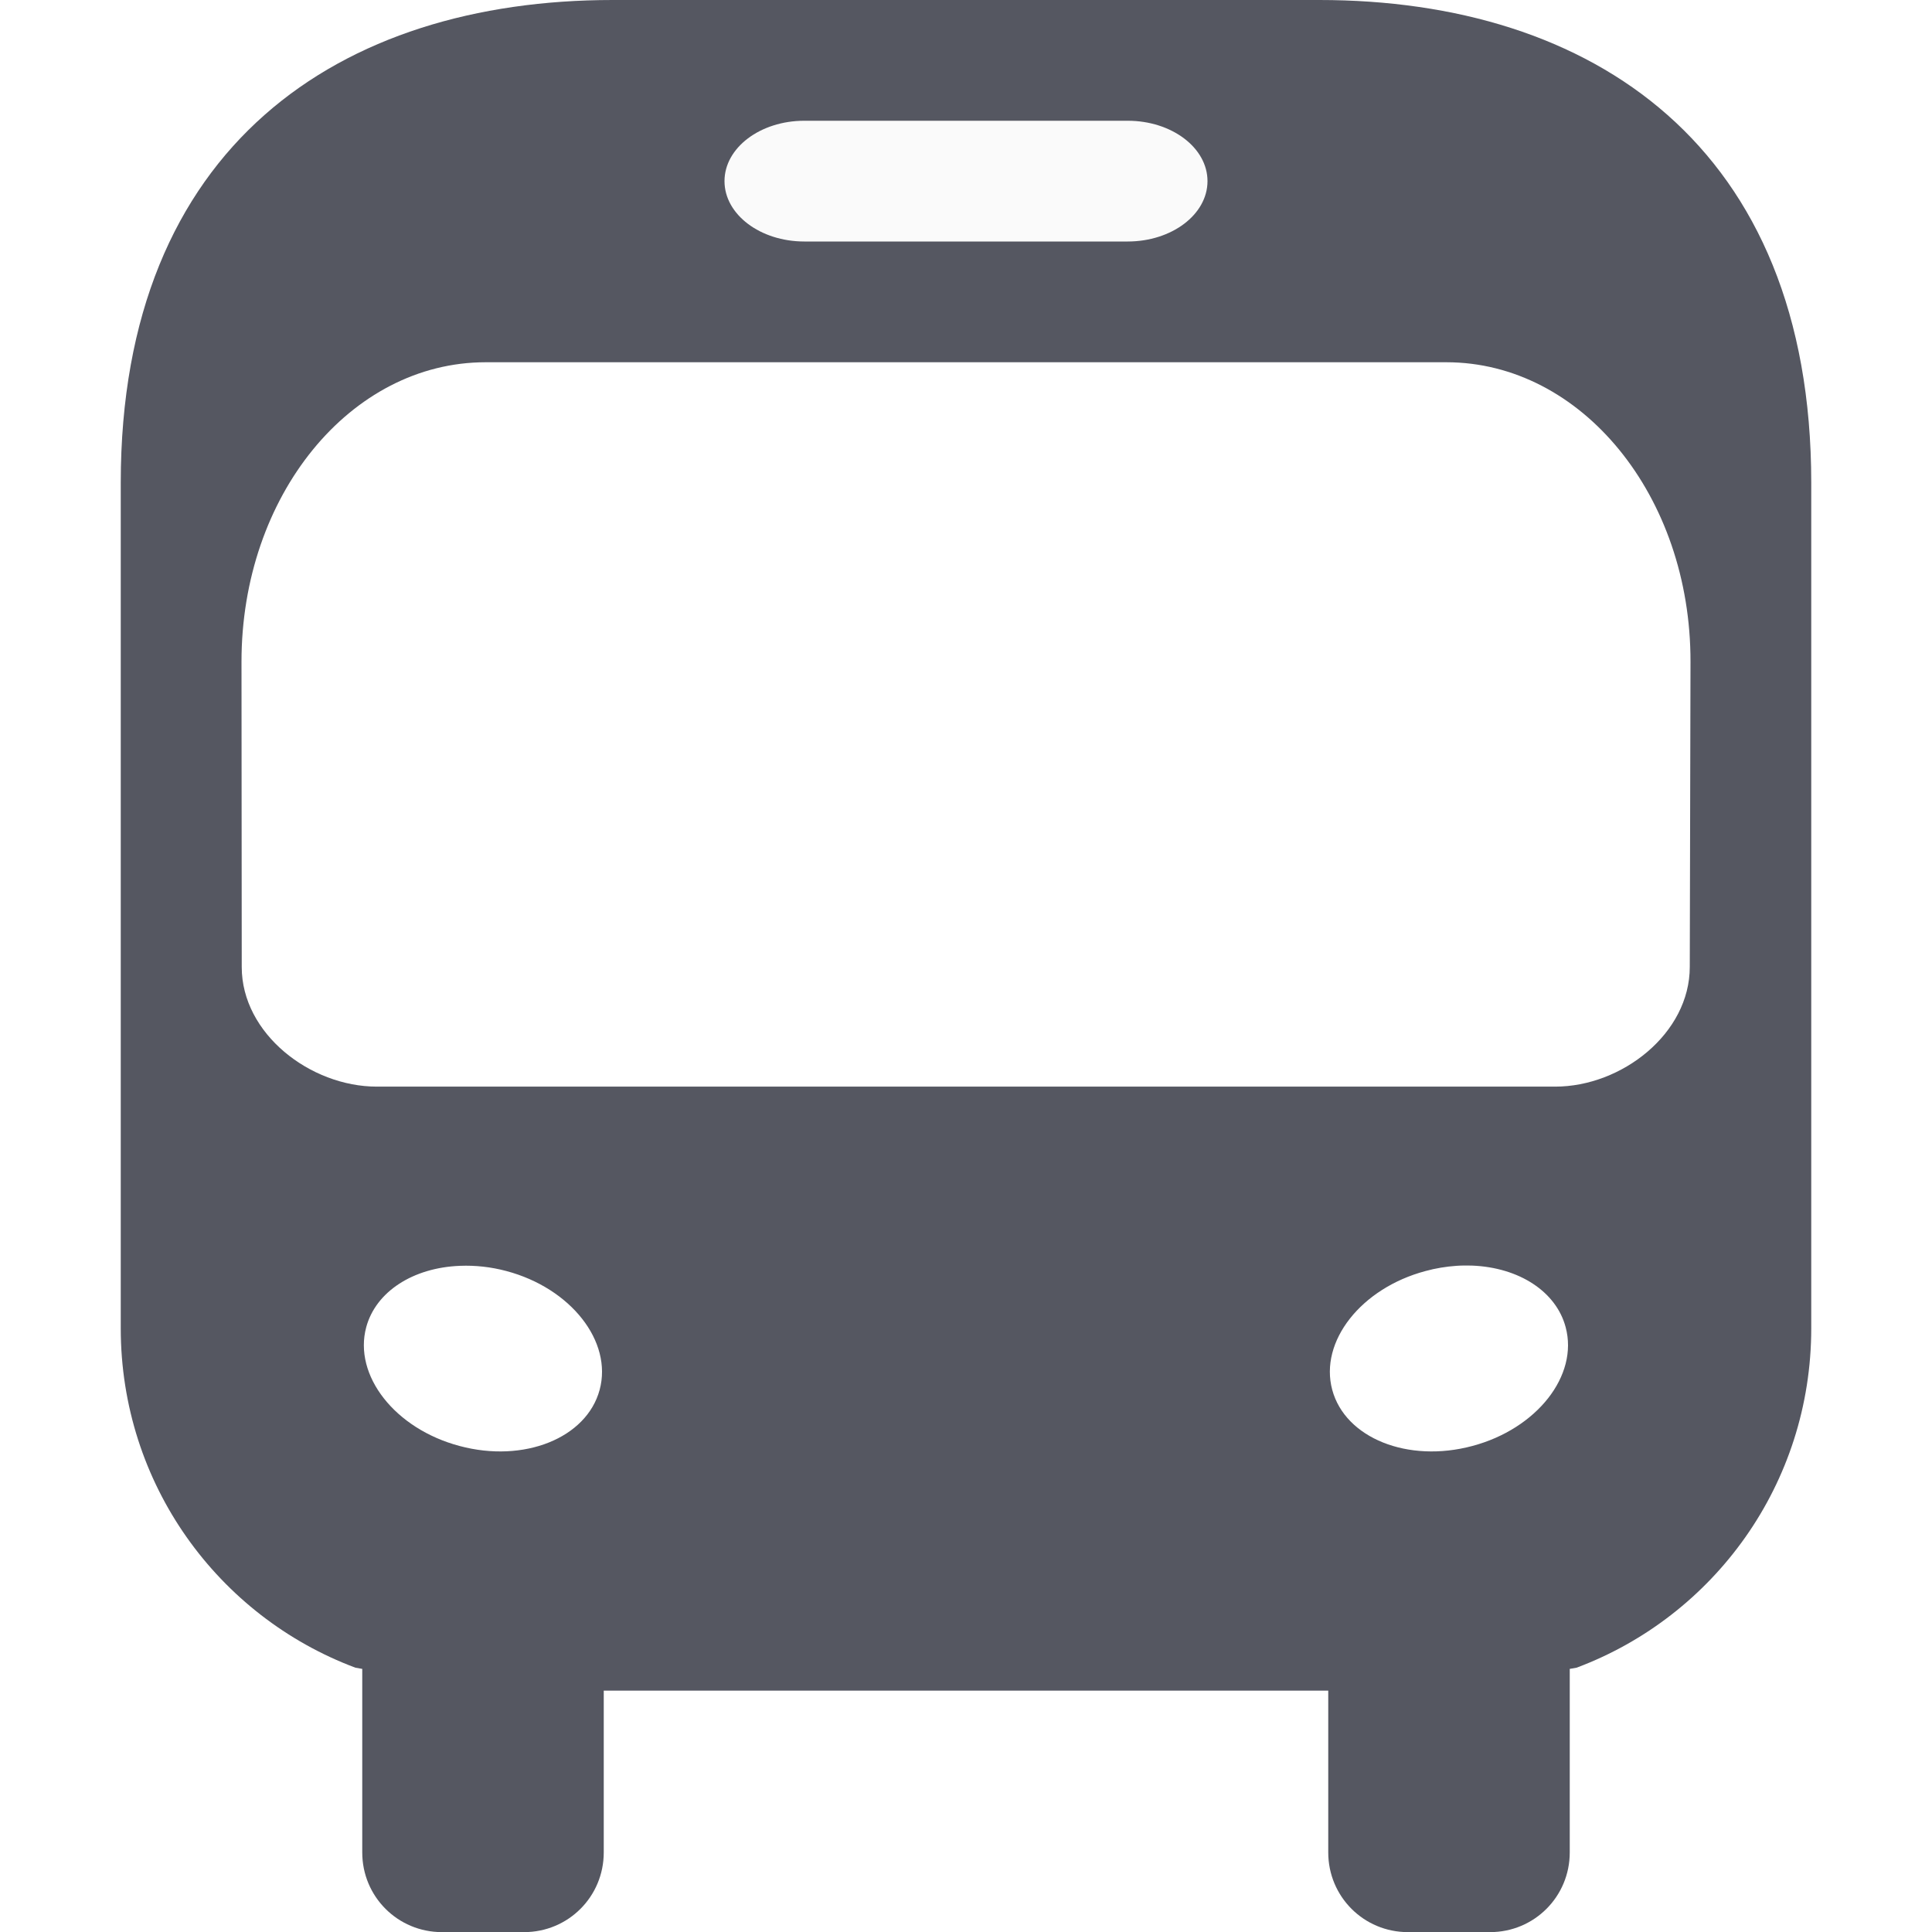
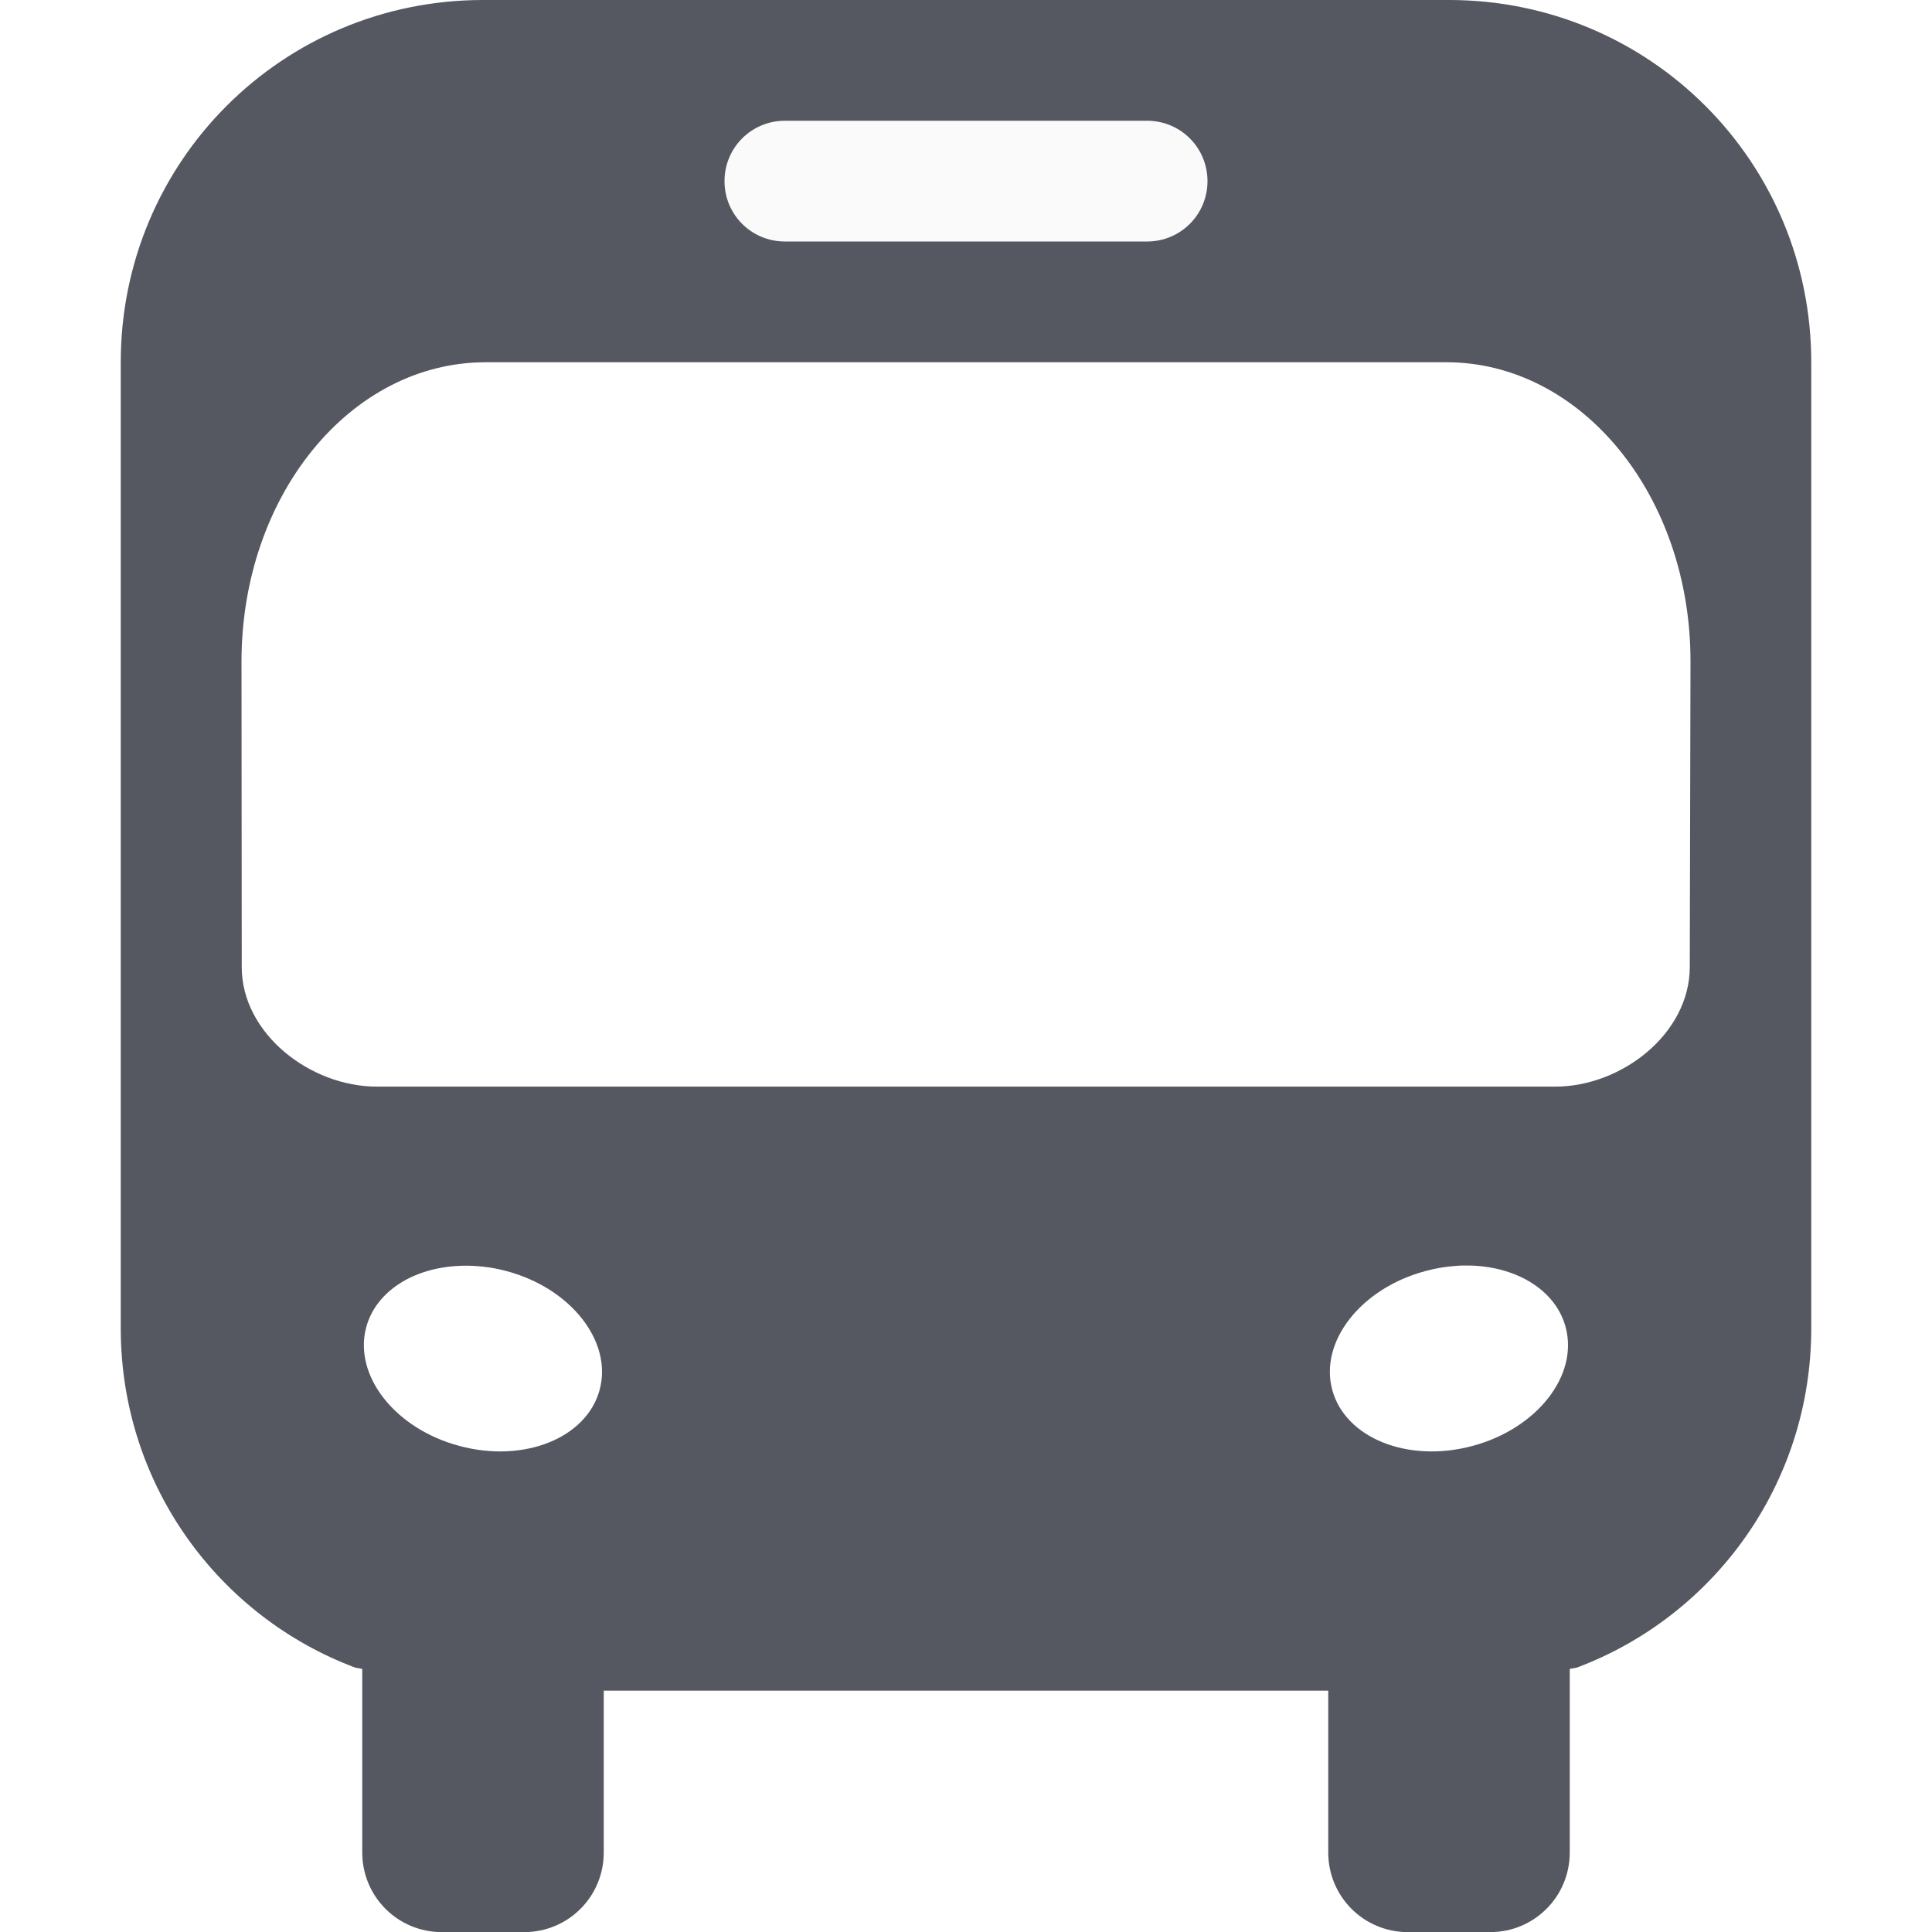
<svg xmlns="http://www.w3.org/2000/svg" width="16" height="16" version="1.1">
-   <path d="m5.074 0c-2.257 0-4.074 1.206-4.074 3.998v7.002c0 1.29 0.806 2.385 1.943 2.811l0.057 0.01v1.52c0 0.366 0.294 0.66 0.66 0.66h0.68c0.366 0 0.66-0.294 0.66-0.66v-1.34h6v1.34c0 0.366 0.294 0.66 0.66 0.66h0.68c0.366 0 0.66-0.294 0.66-0.66v-1.52l0.057-0.01c1.137-0.426 1.943-1.521 1.943-2.811v-7.002c0-2.792-1.817-3.998-4.074-3.998h-5.852zm-1.053 3h7.957c1.12 0 2.025 1.107 2.022 2.482l-0.006 2.525c4.54e-4 0.552-0.563 0.992-1.115 0.992h-9.758c-0.552 0-1.119-0.439-1.119-0.99l-0.002-2.527c-0.001-1.376 0.901-2.482 2.022-2.482zm8.168 7.481c0.392 0.015 0.699 0.216 0.777 0.51 0.108 0.401-0.239 0.842-0.773 0.984-0.533 0.143-1.052-0.065-1.16-0.465-0.108-0.401 0.239-0.842 0.773-0.984 0.084-0.023 0.17-0.037 0.256-0.043 0.043-0.003 0.085-0.003 0.127-0.002zm-8.379 0.002c0.126-0.005 0.256 0.009 0.383 0.043 0.535 0.142 0.881 0.584 0.773 0.984-0.108 0.4-0.627 0.608-1.16 0.465-0.535-0.142-0.881-0.584-0.773-0.984 0.079-0.293 0.386-0.493 0.777-0.508z" fill="#555761" style="-inkscape-stroke:none;font-variation-settings:normal" />
-   <rect x="6" y="1" width="4" height="1" rx=".661" ry=".661" fill="#fafafa" stroke-linecap="round" stroke-width="1" style="-inkscape-stroke:none" />
+   <path d="m4 0c-1.662 0-3 1.338-3 3v0.998 0.002 7c0 1.29 0.806 2.385 1.943 2.811l0.057 0.01v1.52c0 0.366 0.294 0.66 0.66 0.66h0.68c0.366 0 0.66-0.294 0.66-0.66v-1.34h6v1.34c0 0.366 0.294 0.66 0.66 0.66h0.68c0.366 0 0.66-0.294 0.66-0.66v-1.52l0.057-0.01c1.137-0.426 1.943-1.521 1.943-2.811v-7-0.002-0.998c0-1.662-1.338-3-3-3h-1.074-5.852-1.074zm0.021 3h7.957c1.12 0 2.025 1.107 2.022 2.482l-0.006 2.525c4.95e-4 0.552-0.563 0.992-1.115 0.992h-9.758c-0.552 0-1.119-0.439-1.119-0.99l-0.002-2.527c-0.001-1.376 0.901-2.482 2.022-2.482zm8.168 7.481c0.392 0.015 0.699 0.216 0.777 0.51 0.108 0.401-0.239 0.842-0.773 0.984-0.533 0.143-1.052-0.065-1.16-0.465-0.108-0.401 0.239-0.842 0.773-0.984 0.084-0.023 0.17-0.037 0.256-0.043 0.043-0.003 0.085-0.003 0.127-0.002zm-8.379 0.002c0.126-0.005 0.256 0.009 0.383 0.043 0.535 0.142 0.881 0.584 0.773 0.984-0.108 0.4-0.627 0.608-1.16 0.465-0.535-0.142-0.881-0.584-0.773-0.984 0.079-0.293 0.386-0.493 0.777-0.508z" fill="#555761" style="-inkscape-stroke:none;font-variation-settings:normal" />
+   <path d="m6.5 1h3c0.277 0 0.5 0.223 0.5 0.5s-0.223 0.5-0.5 0.5h-3c-0.277 0-0.5-0.223-0.5-0.5s0.223-0.5 0.5-0.5z" fill="#fafafa" style="-inkscape-stroke:none;font-variation-settings:normal" />
</svg>
